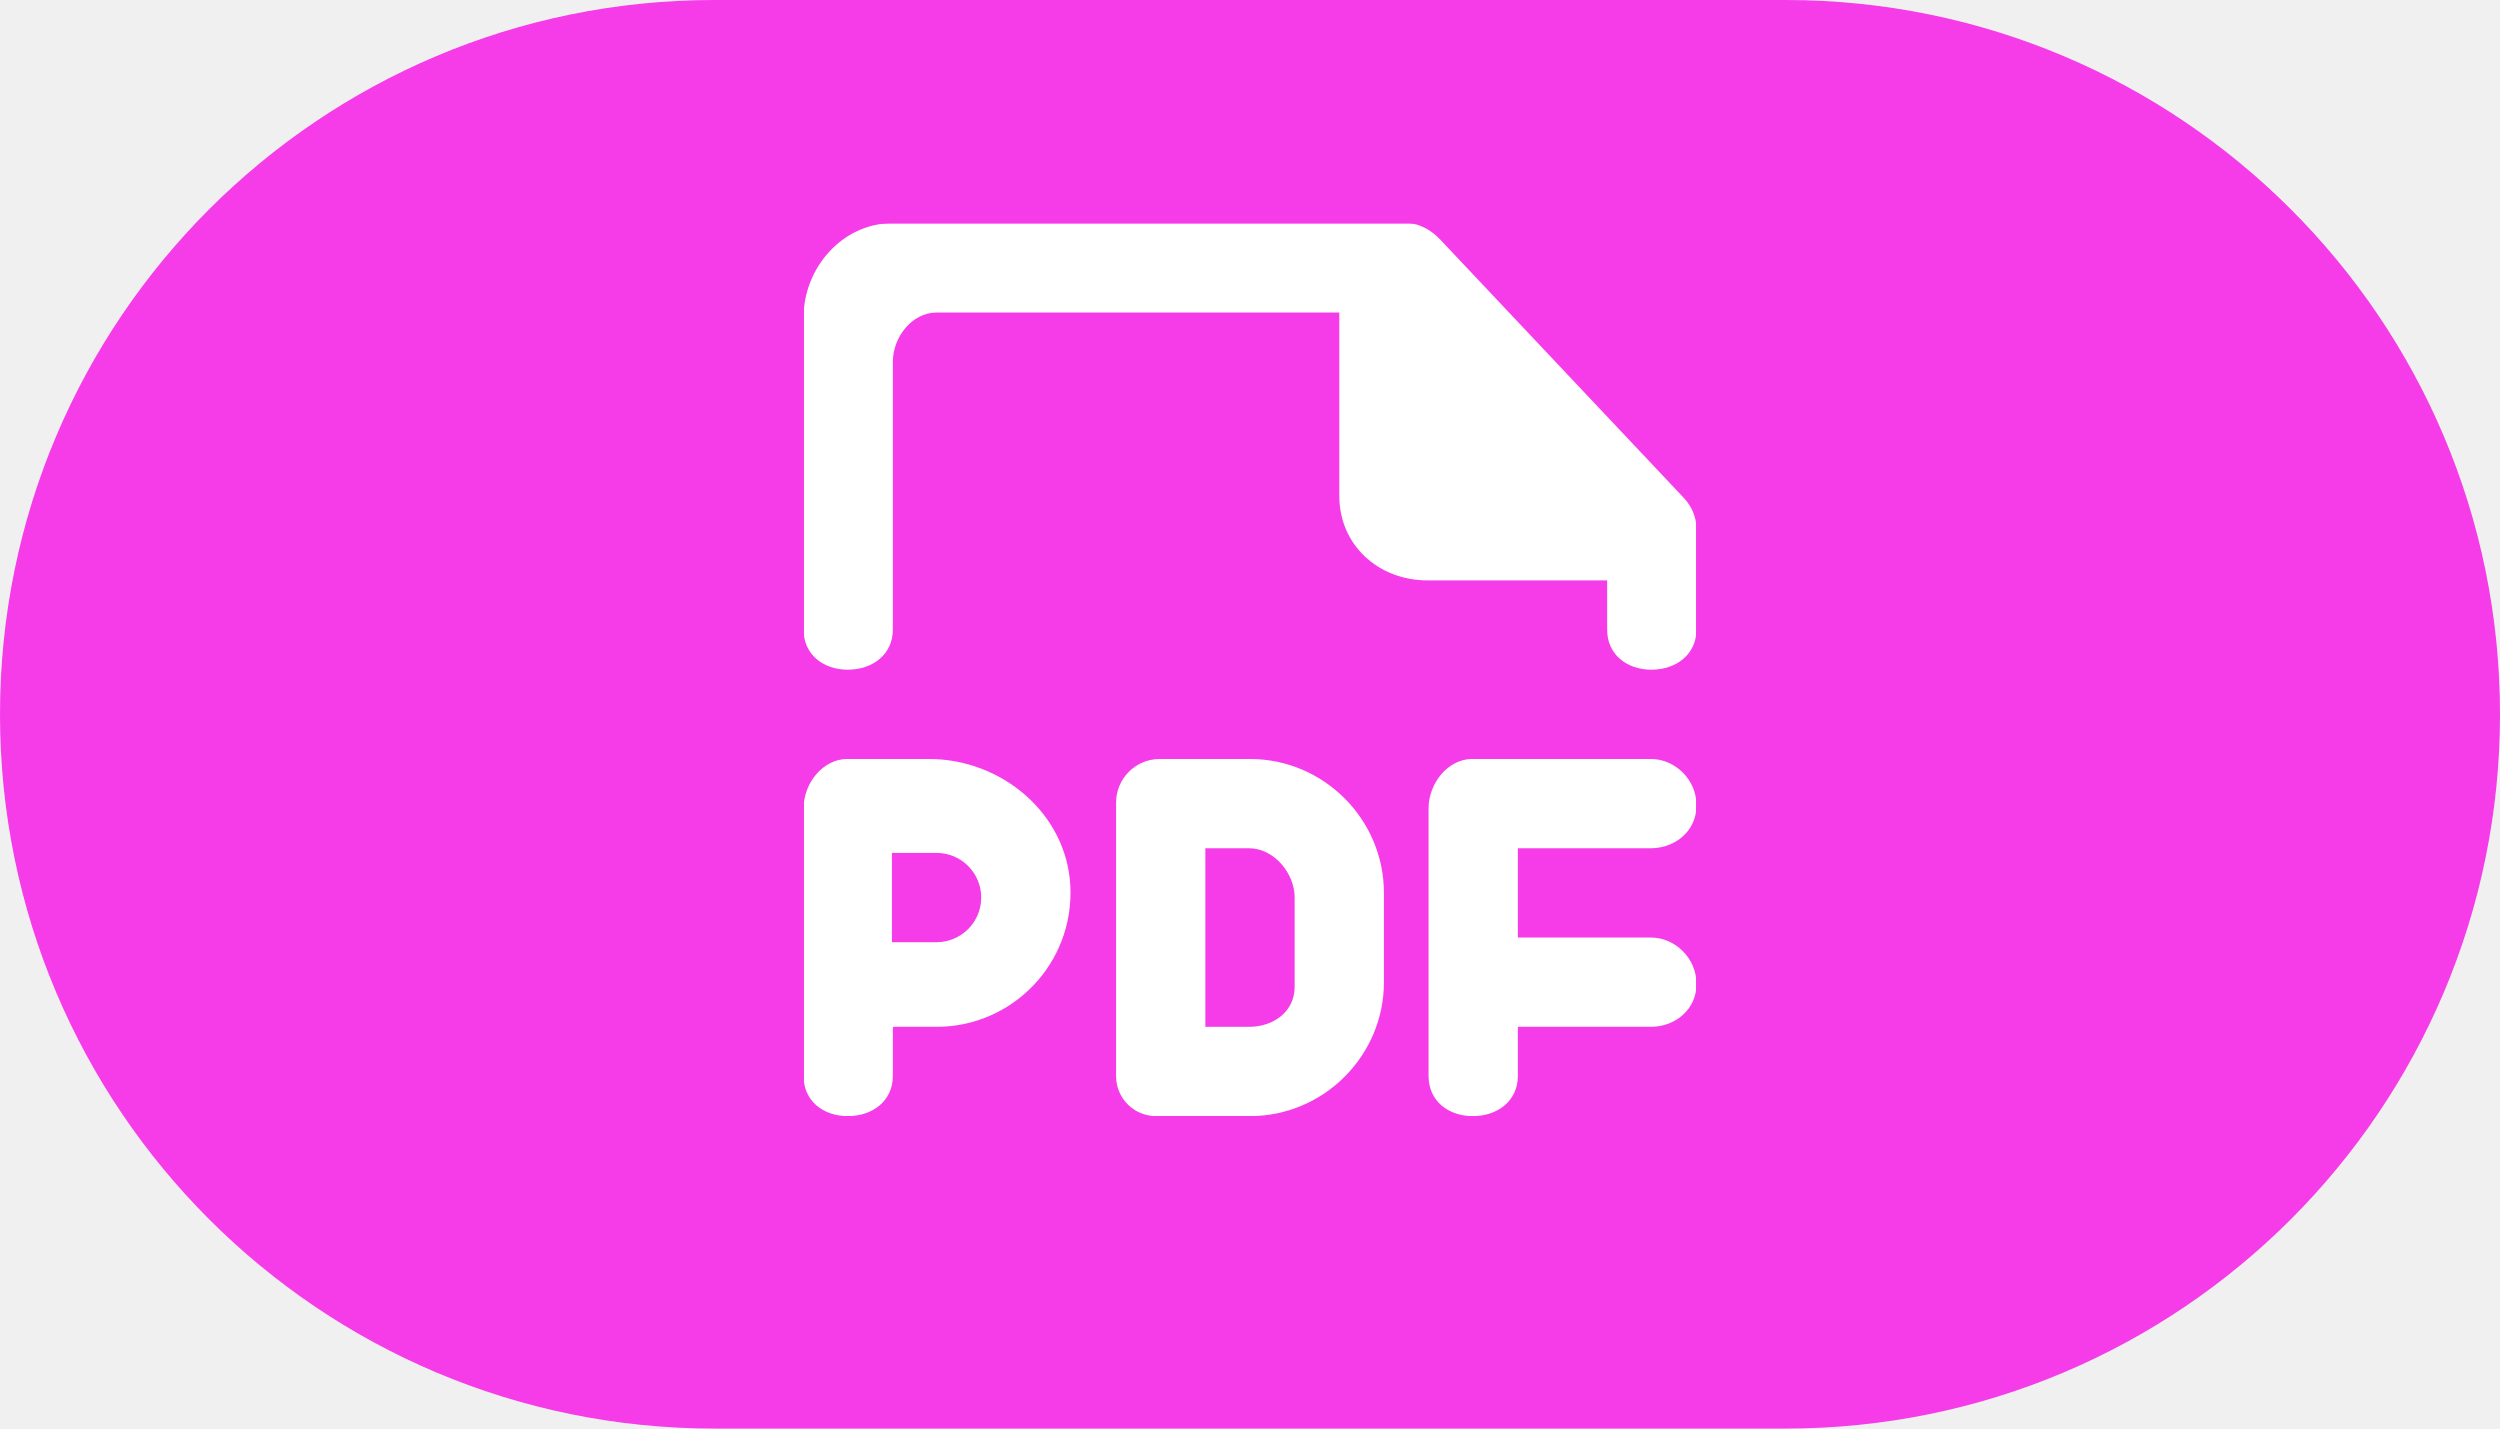
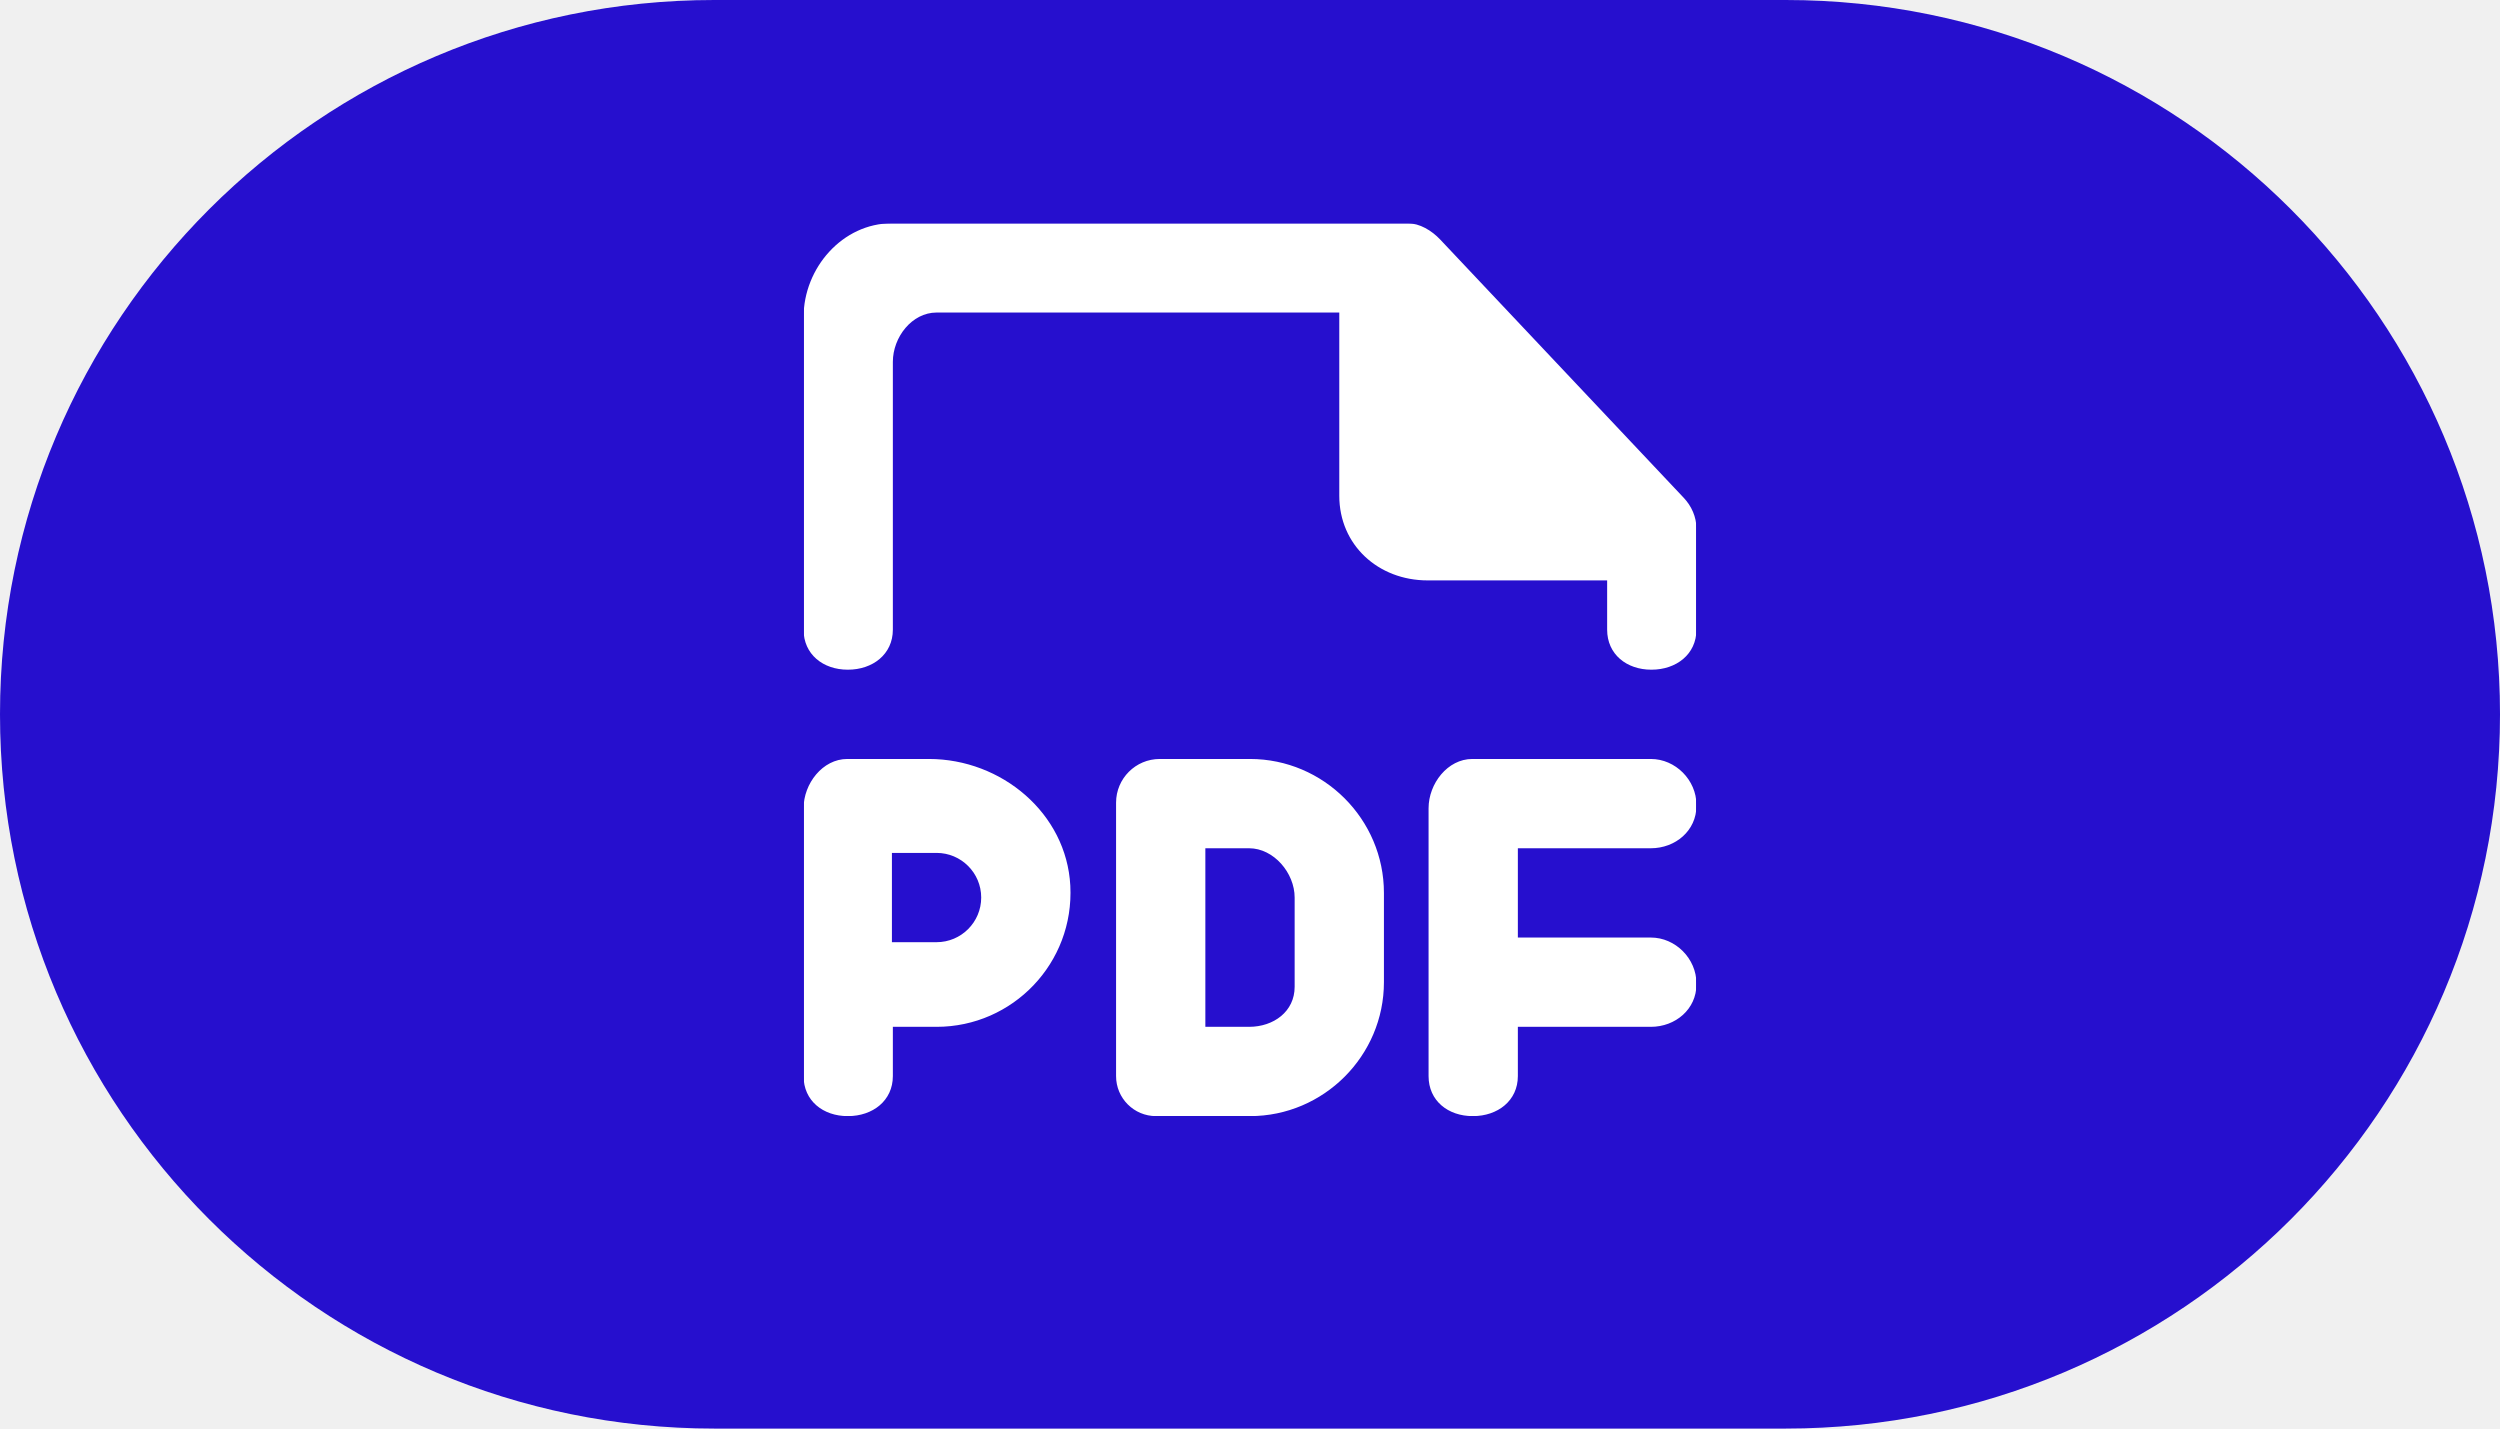
<svg xmlns="http://www.w3.org/2000/svg" width="56" height="32" viewBox="0 0 56 32" fill="none">
-   <rect width="56" height="32" rx="16" fill="#F53CE8" />
-   <g clip-path="url(#clip0_123_3405)">
-     <mask id="mask0_123_3405" style="mask-type:luminance" maskUnits="userSpaceOnUse" x="18" y="5" width="20" height="20">
+   <rect width="56" height="32" rx="16" fill="#260FCE" />
+   <g clip-path="url(#clip0_34039_3627)">
+     <mask id="mask0_34039_3627" style="mask-type:luminance" maskUnits="userSpaceOnUse" x="18" y="5" width="20" height="20">
      <path d="M18 5H38V25H18V5Z" fill="white" />
    </mask>
-     <g mask="url(#mask0_123_3405)">
+     <g mask="url(#mask0_34039_3627)">
      <path fill-rule="evenodd" clip-rule="evenodd" d="M37.714 11.149L32.259 5.364C32.07 5.165 31.803 5.001 31.529 5.001H19.979C18.874 5.001 18 6.001 18 7.105V14.105C18 14.657 18.437 15.001 18.989 15.001H18.994C19.547 15.001 20 14.657 20 14.105V8.105C20 7.553 20.427 7.001 20.979 7.001H30V11.105C30 12.21 30.874 13.001 31.979 13.001H36V14.105C36 14.657 36.437 15.001 36.989 15.001H36.994C37.547 15.001 38 14.657 38 14.105V11.838C38 11.581 37.891 11.335 37.714 11.149ZM21.979 20.105C21.979 19.553 21.531 19.105 20.979 19.105H19.979V21.105H20.979C21.531 21.105 21.979 20.657 21.979 20.105ZM23.975 19.839C24.065 21.569 22.689 23.001 20.979 23.001H20V24.105C20 24.657 19.547 25.001 18.994 25.001H18.989C18.437 25.001 18 24.657 18 24.105V18.105C18 17.553 18.427 17.001 18.979 17.001H20.809C22.434 17.001 23.89 18.217 23.975 19.839ZM29 20.105C29 19.553 28.531 19.001 27.979 19.001H27V23.001H27.979C28.531 23.001 29 22.657 29 22.105V20.105ZM31 20.001V22.001C31 23.651 29.65 25.001 28 25.001H25.895C25.4 25.001 25 24.6 25 24.105V17.98C25 17.439 25.438 17.001 25.979 17.001H28C29.65 17.001 31 18.351 31 20.001ZM38 18.027V18.053C38 18.605 37.531 19.001 36.979 19.001H34V21.001H36.979C37.531 21.001 38 21.474 38 22.027V22.053C38 22.605 37.531 23.001 36.979 23.001H34V24.105C34 24.657 33.547 25.001 32.994 25.001H32.989C32.437 25.001 32 24.657 32 24.105V18.105C32 17.553 32.427 17.001 32.979 17.001H36.979C37.531 17.001 38 17.474 38 18.027Z" fill="white" />
    </g>
  </g>
  <defs>
-     <clipPath id="clip0_123_3405">
+     <clipPath id="clip0_34039_3627">
      <rect width="20" height="20" fill="white" transform="translate(18 5)" />
    </clipPath>
  </defs>
</svg>
